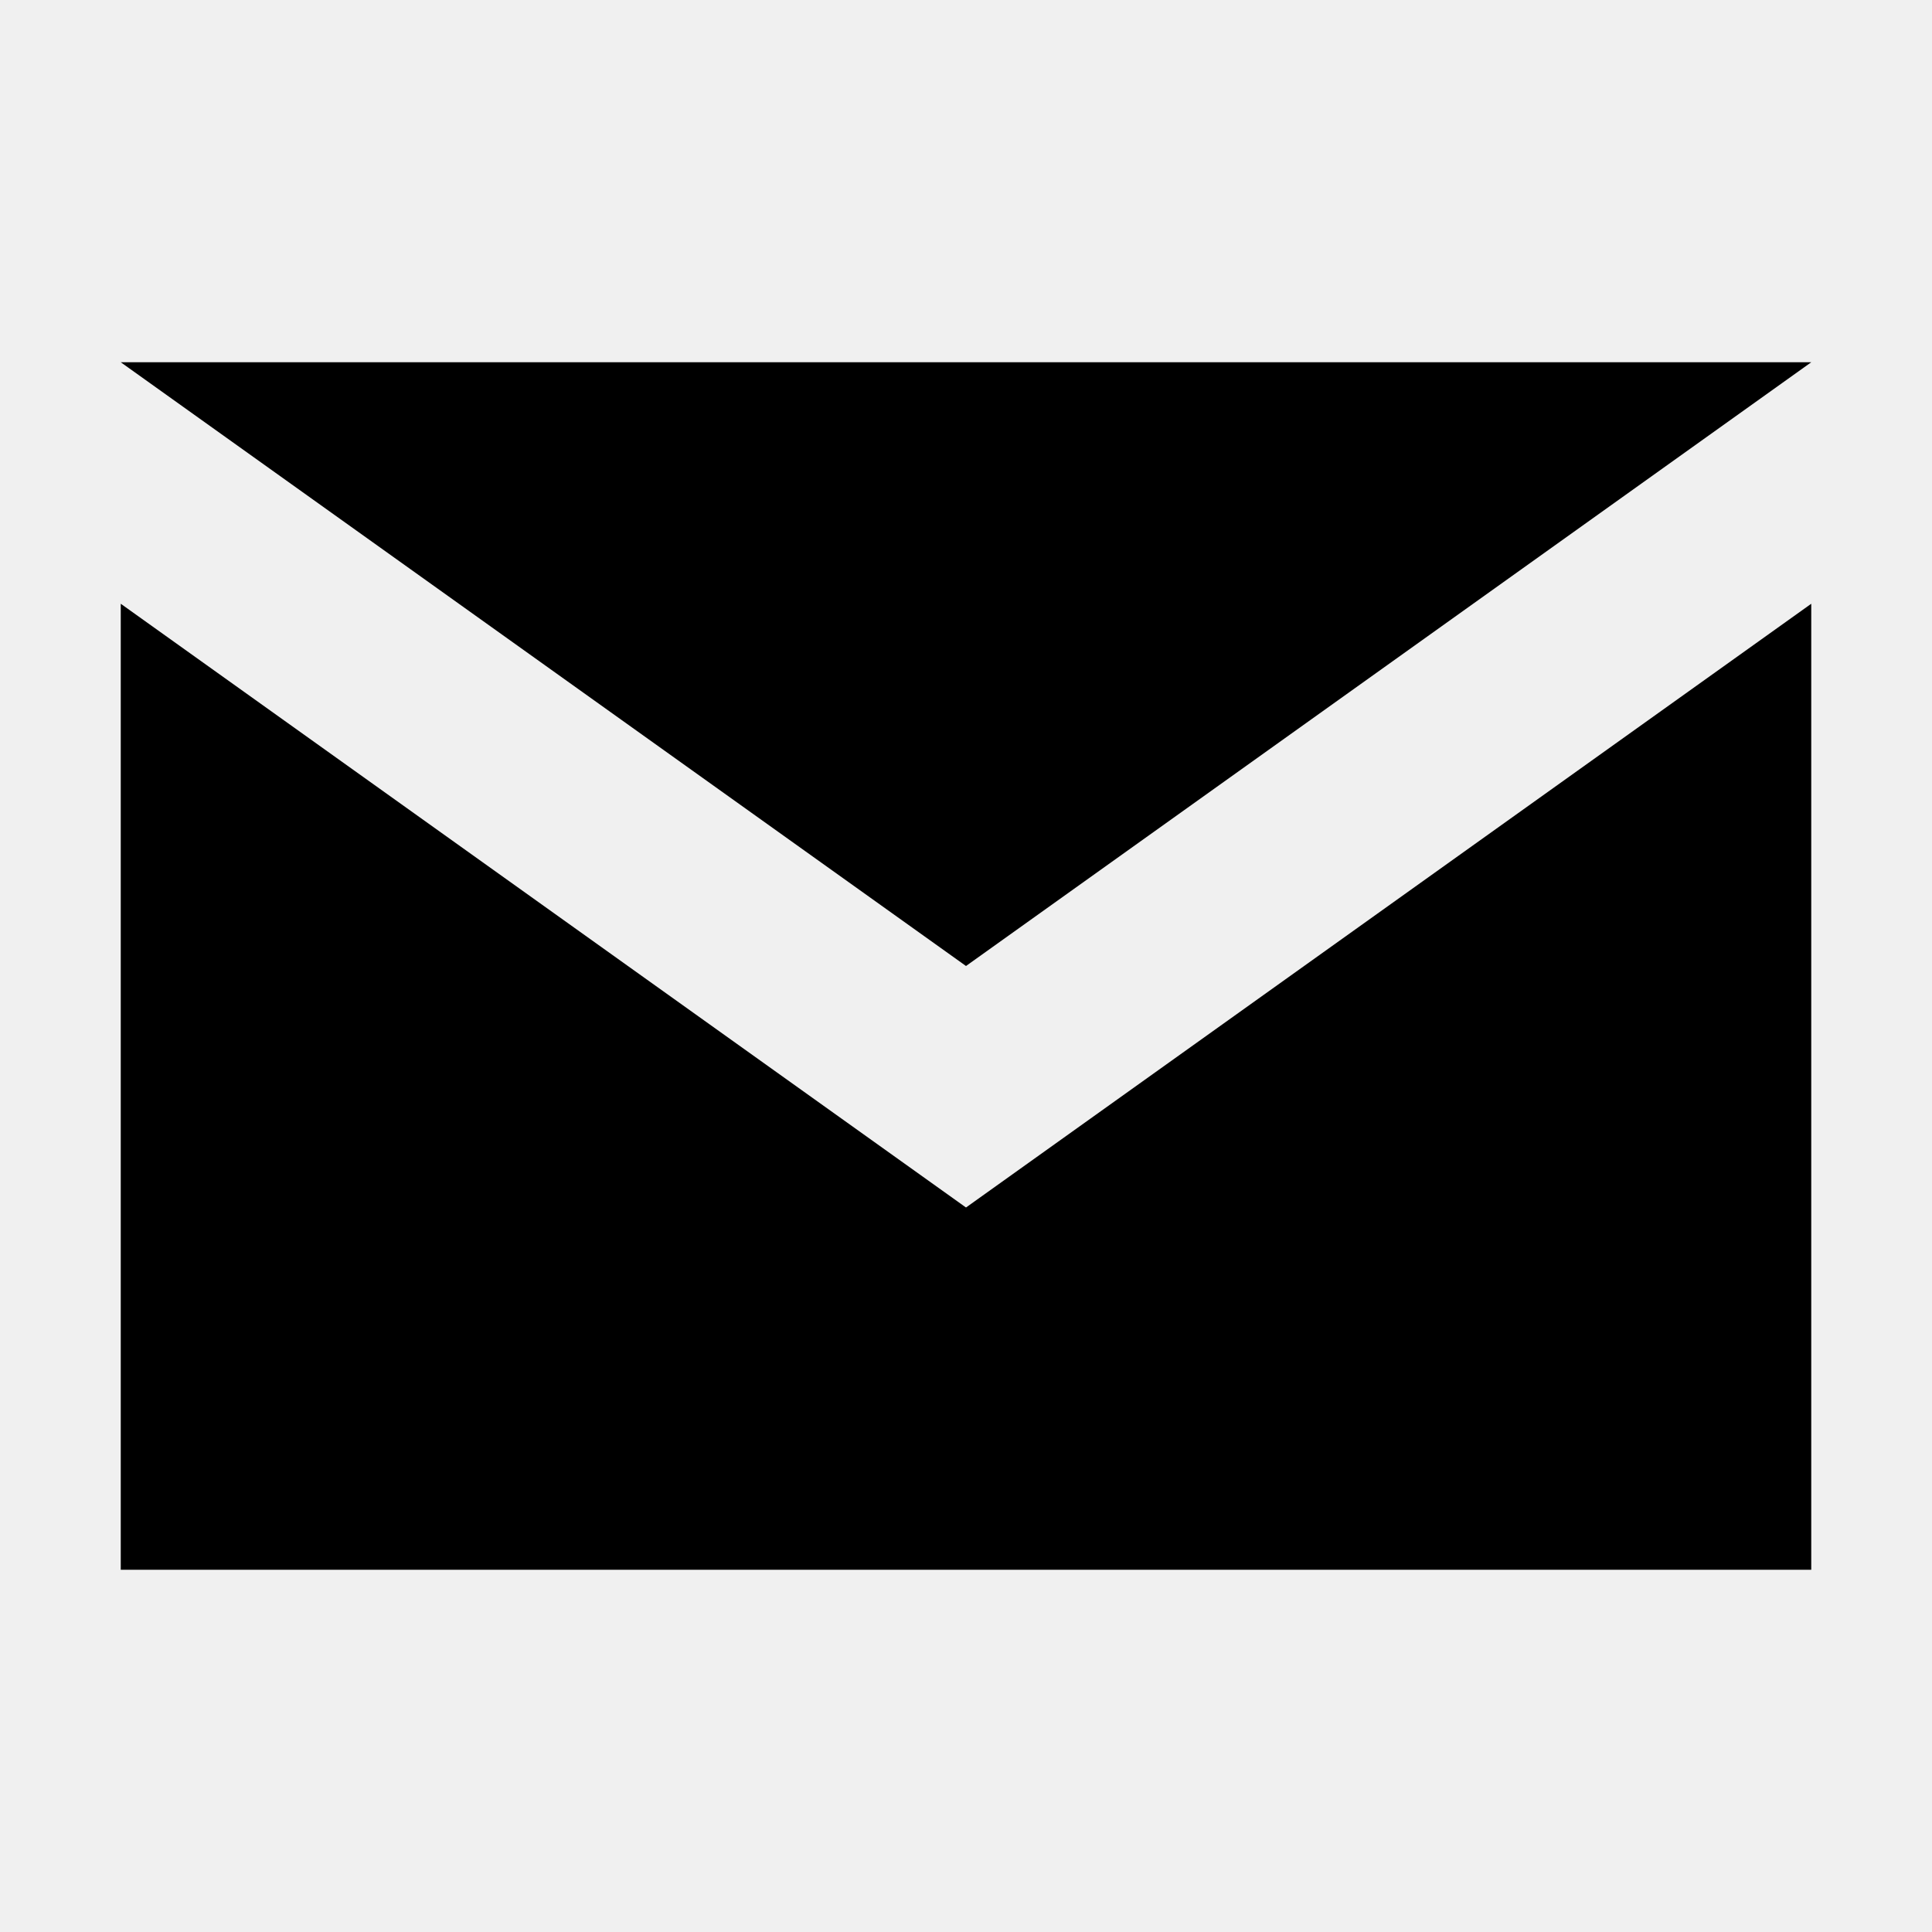
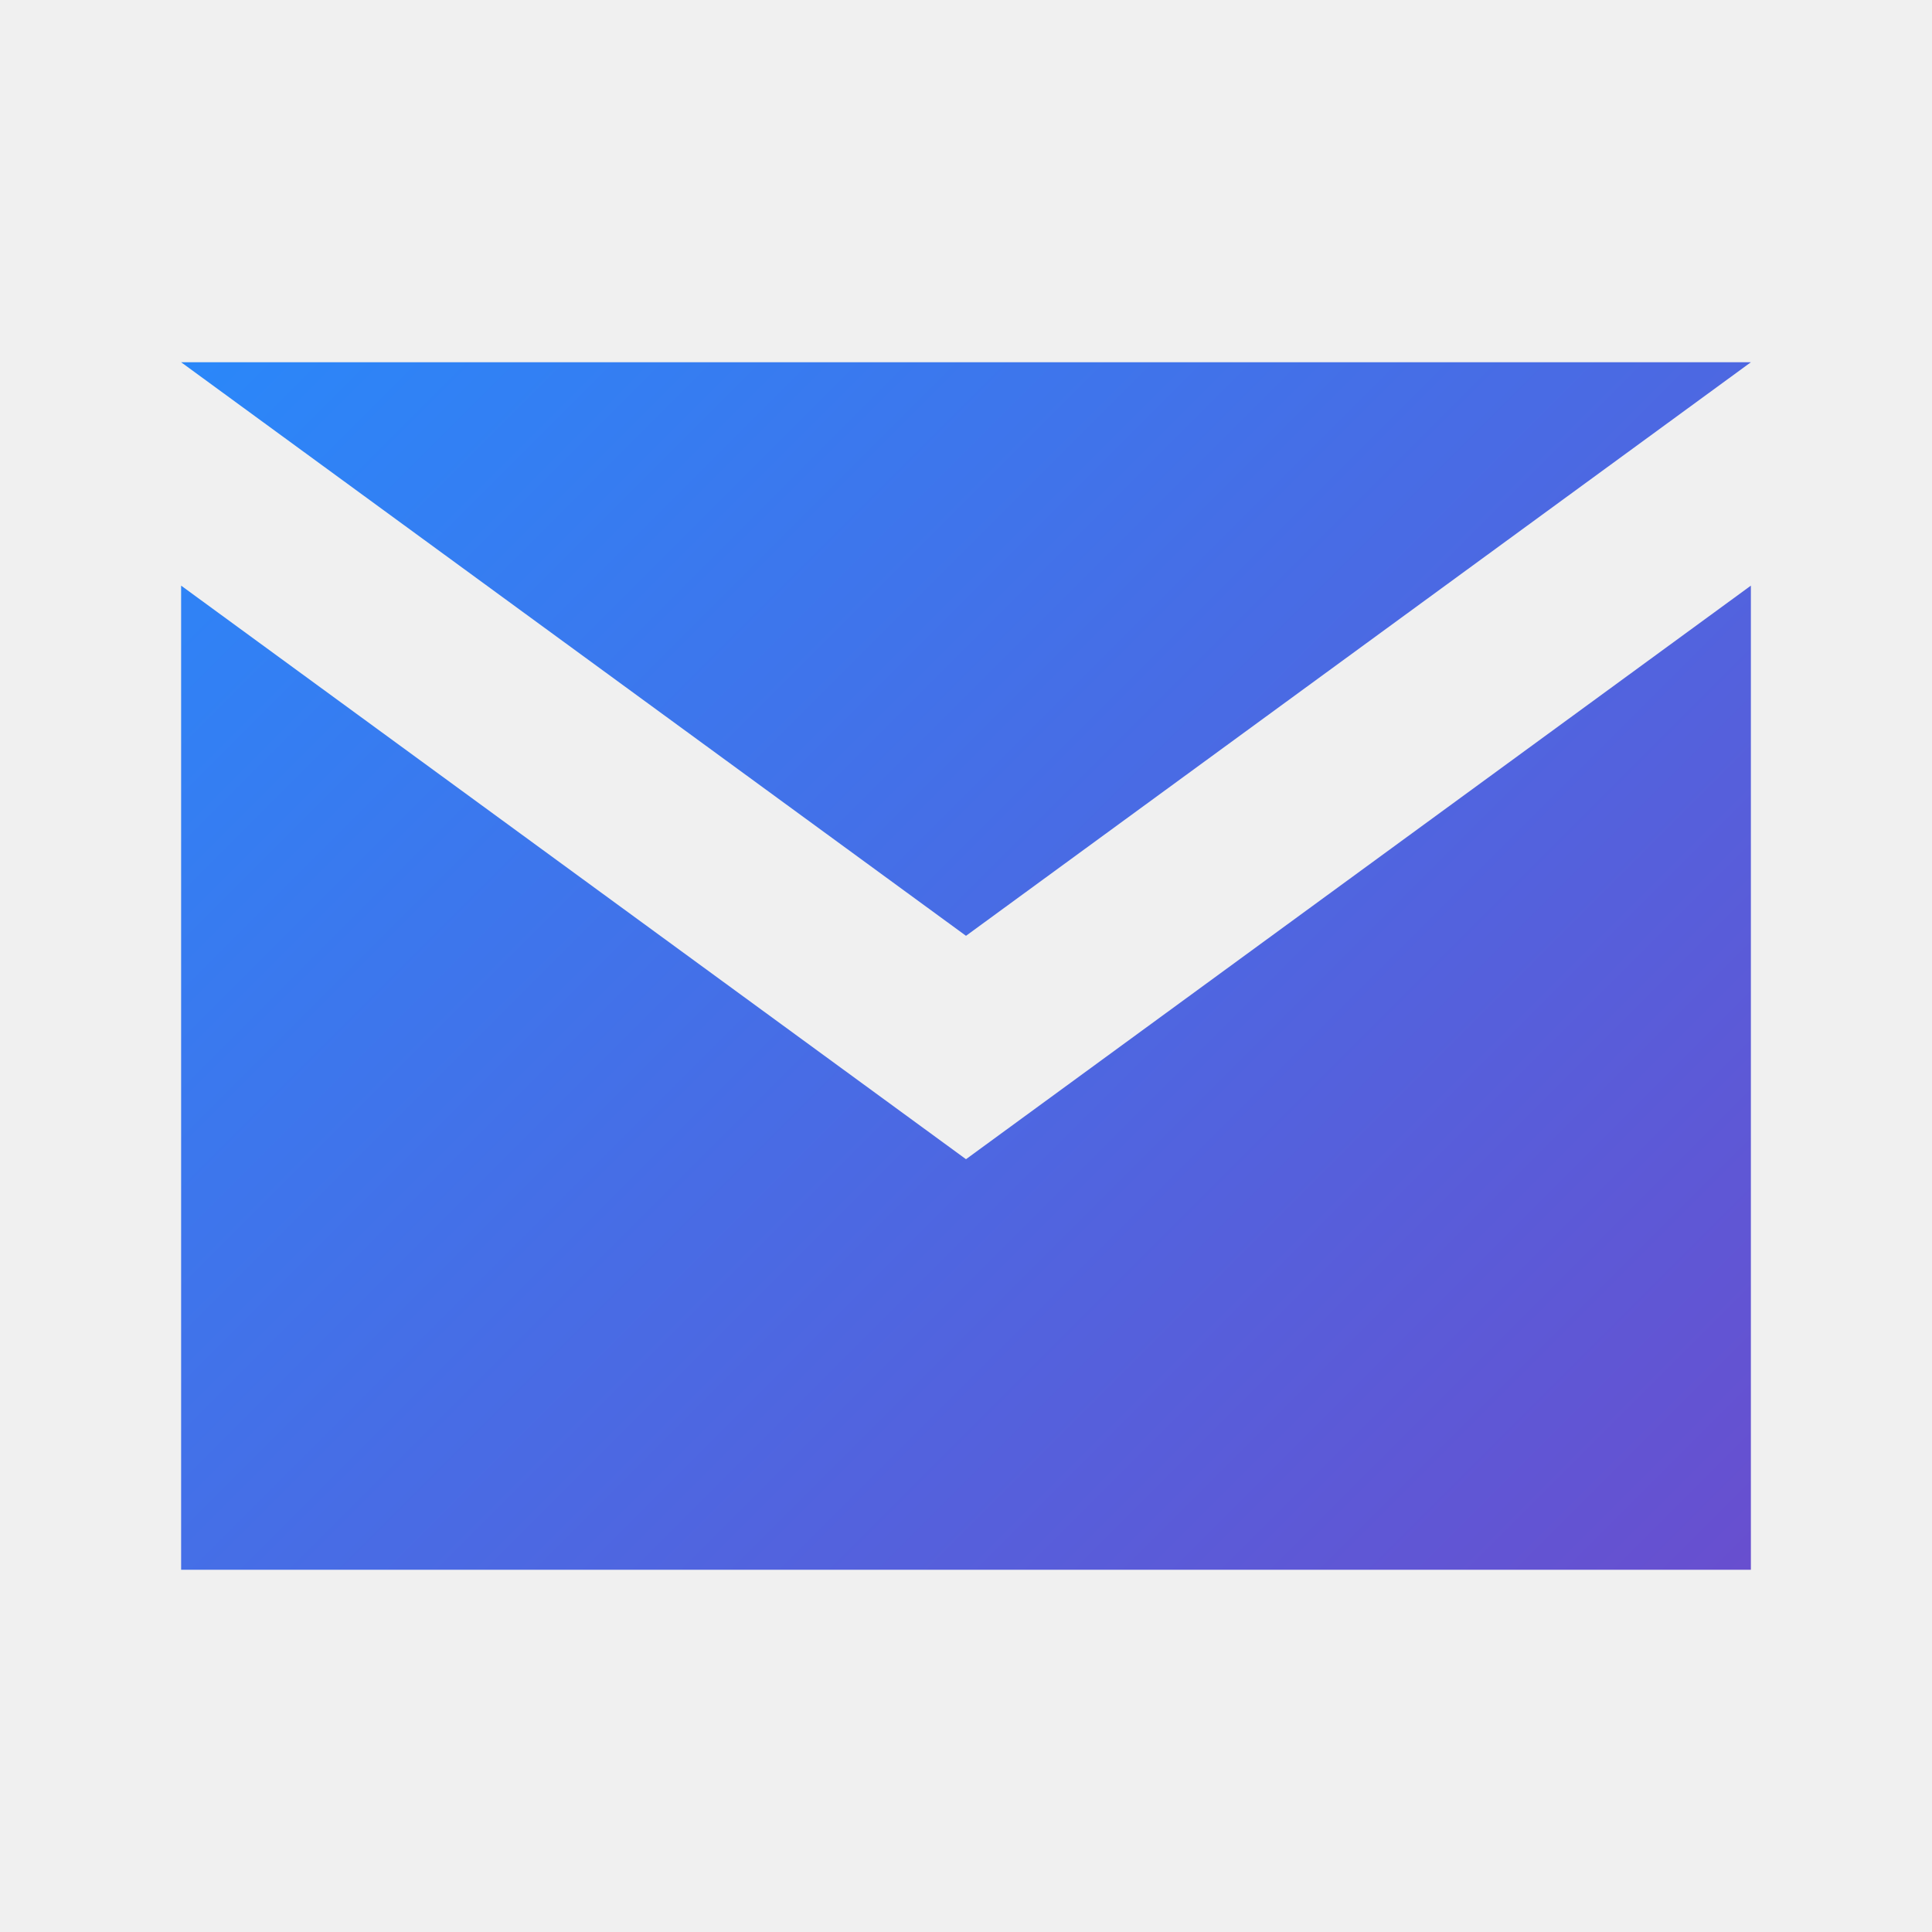
<svg xmlns="http://www.w3.org/2000/svg" viewBox="0 0 32 32">
-   <style>
- 		svg { fill: #000000; }
- 		@media (prefers-color-scheme: dark) { svg { fill: #ffffff; } }
- 	</style>
-   <path d="M2 6h28L16 16zM2 10l14 10 14-10v16H2z" />
+   <defs>
+     <linearGradient id="g" x1="3" y1="3" x2="29" y2="29" gradientUnits="userSpaceOnUse">
+       <stop class="g-a" />
+       <stop class="g-b" offset="1" />
+     </linearGradient>
+   </defs>
+   <style>.g-a{stop-color:#268bfc}.g-b{stop-color:#6c4bcc}@media (prefers-color-scheme:dark){.g-a{stop-color:#a2caff}.g-b{stop-color:#9f89fe}}</style>
+   <g stroke-width="3" stroke-linecap="butt" stroke-linejoin="miter">
+     <path d="M3 6H29L16 15.5Z" fill="url(#g)" />
+     <path d="M3 9.7L16 19.2L29 9.7V26H3Z" fill="url(#g)" />
+   </g>
</svg>
